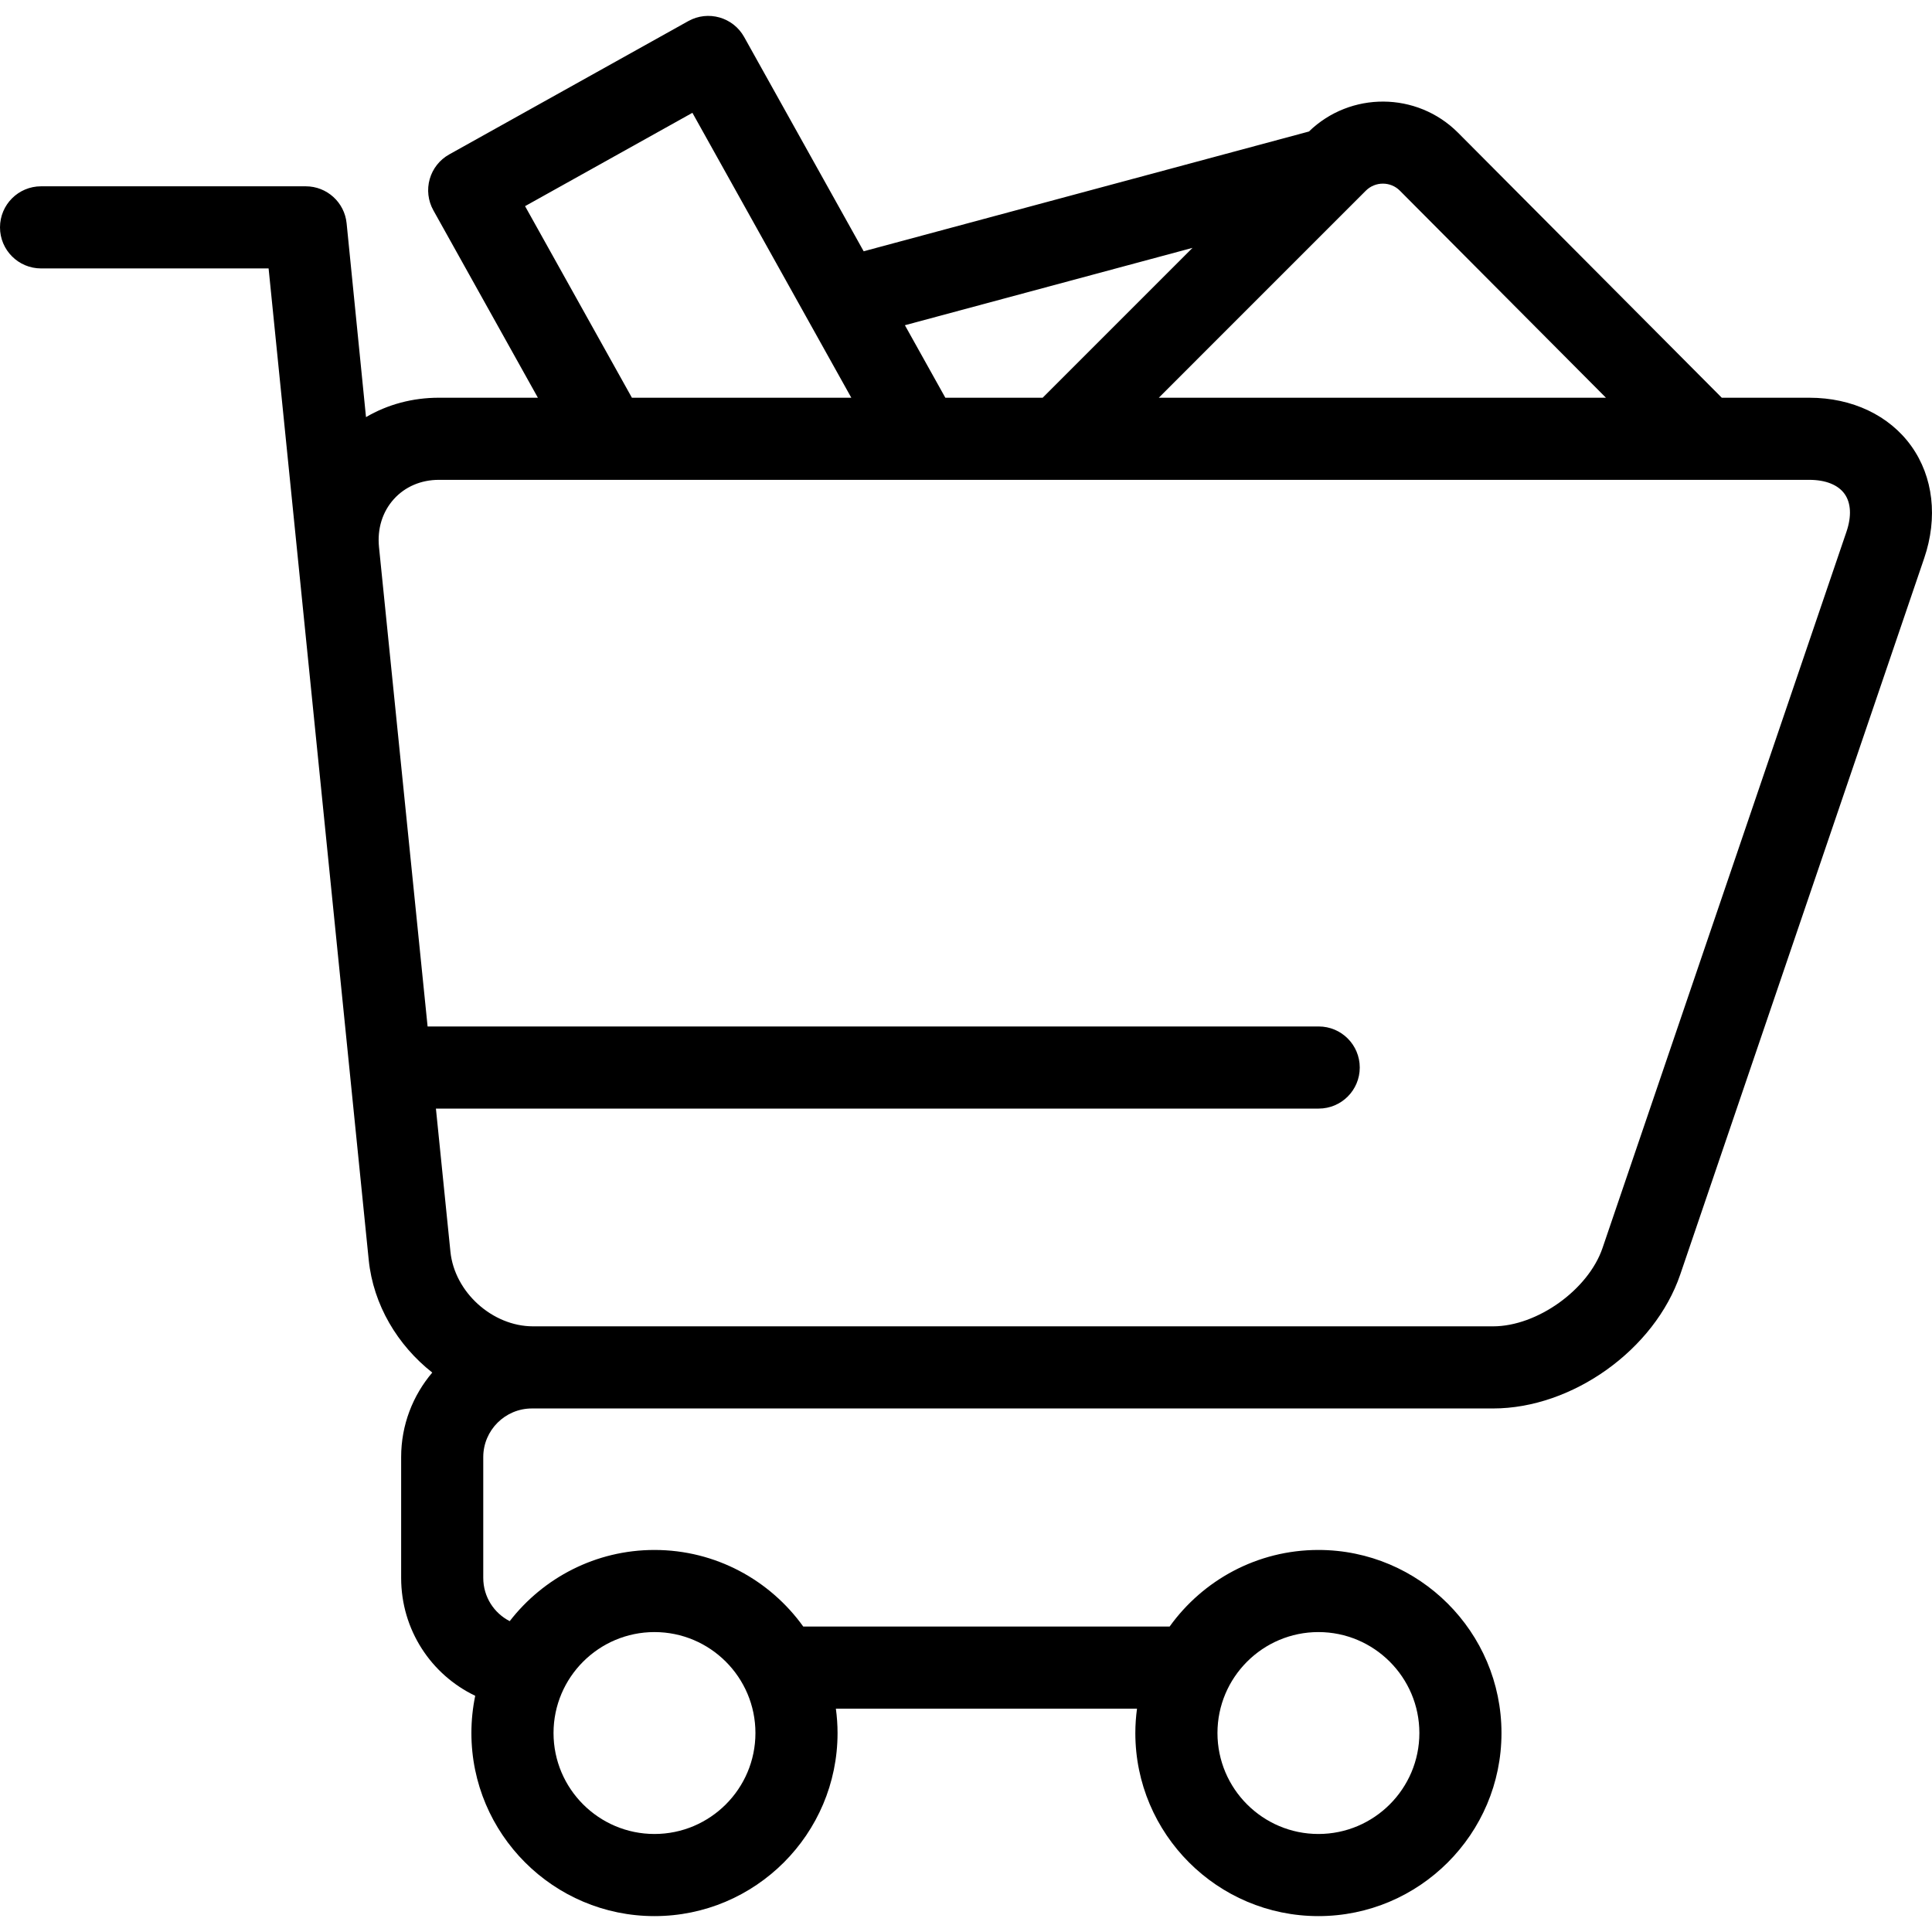
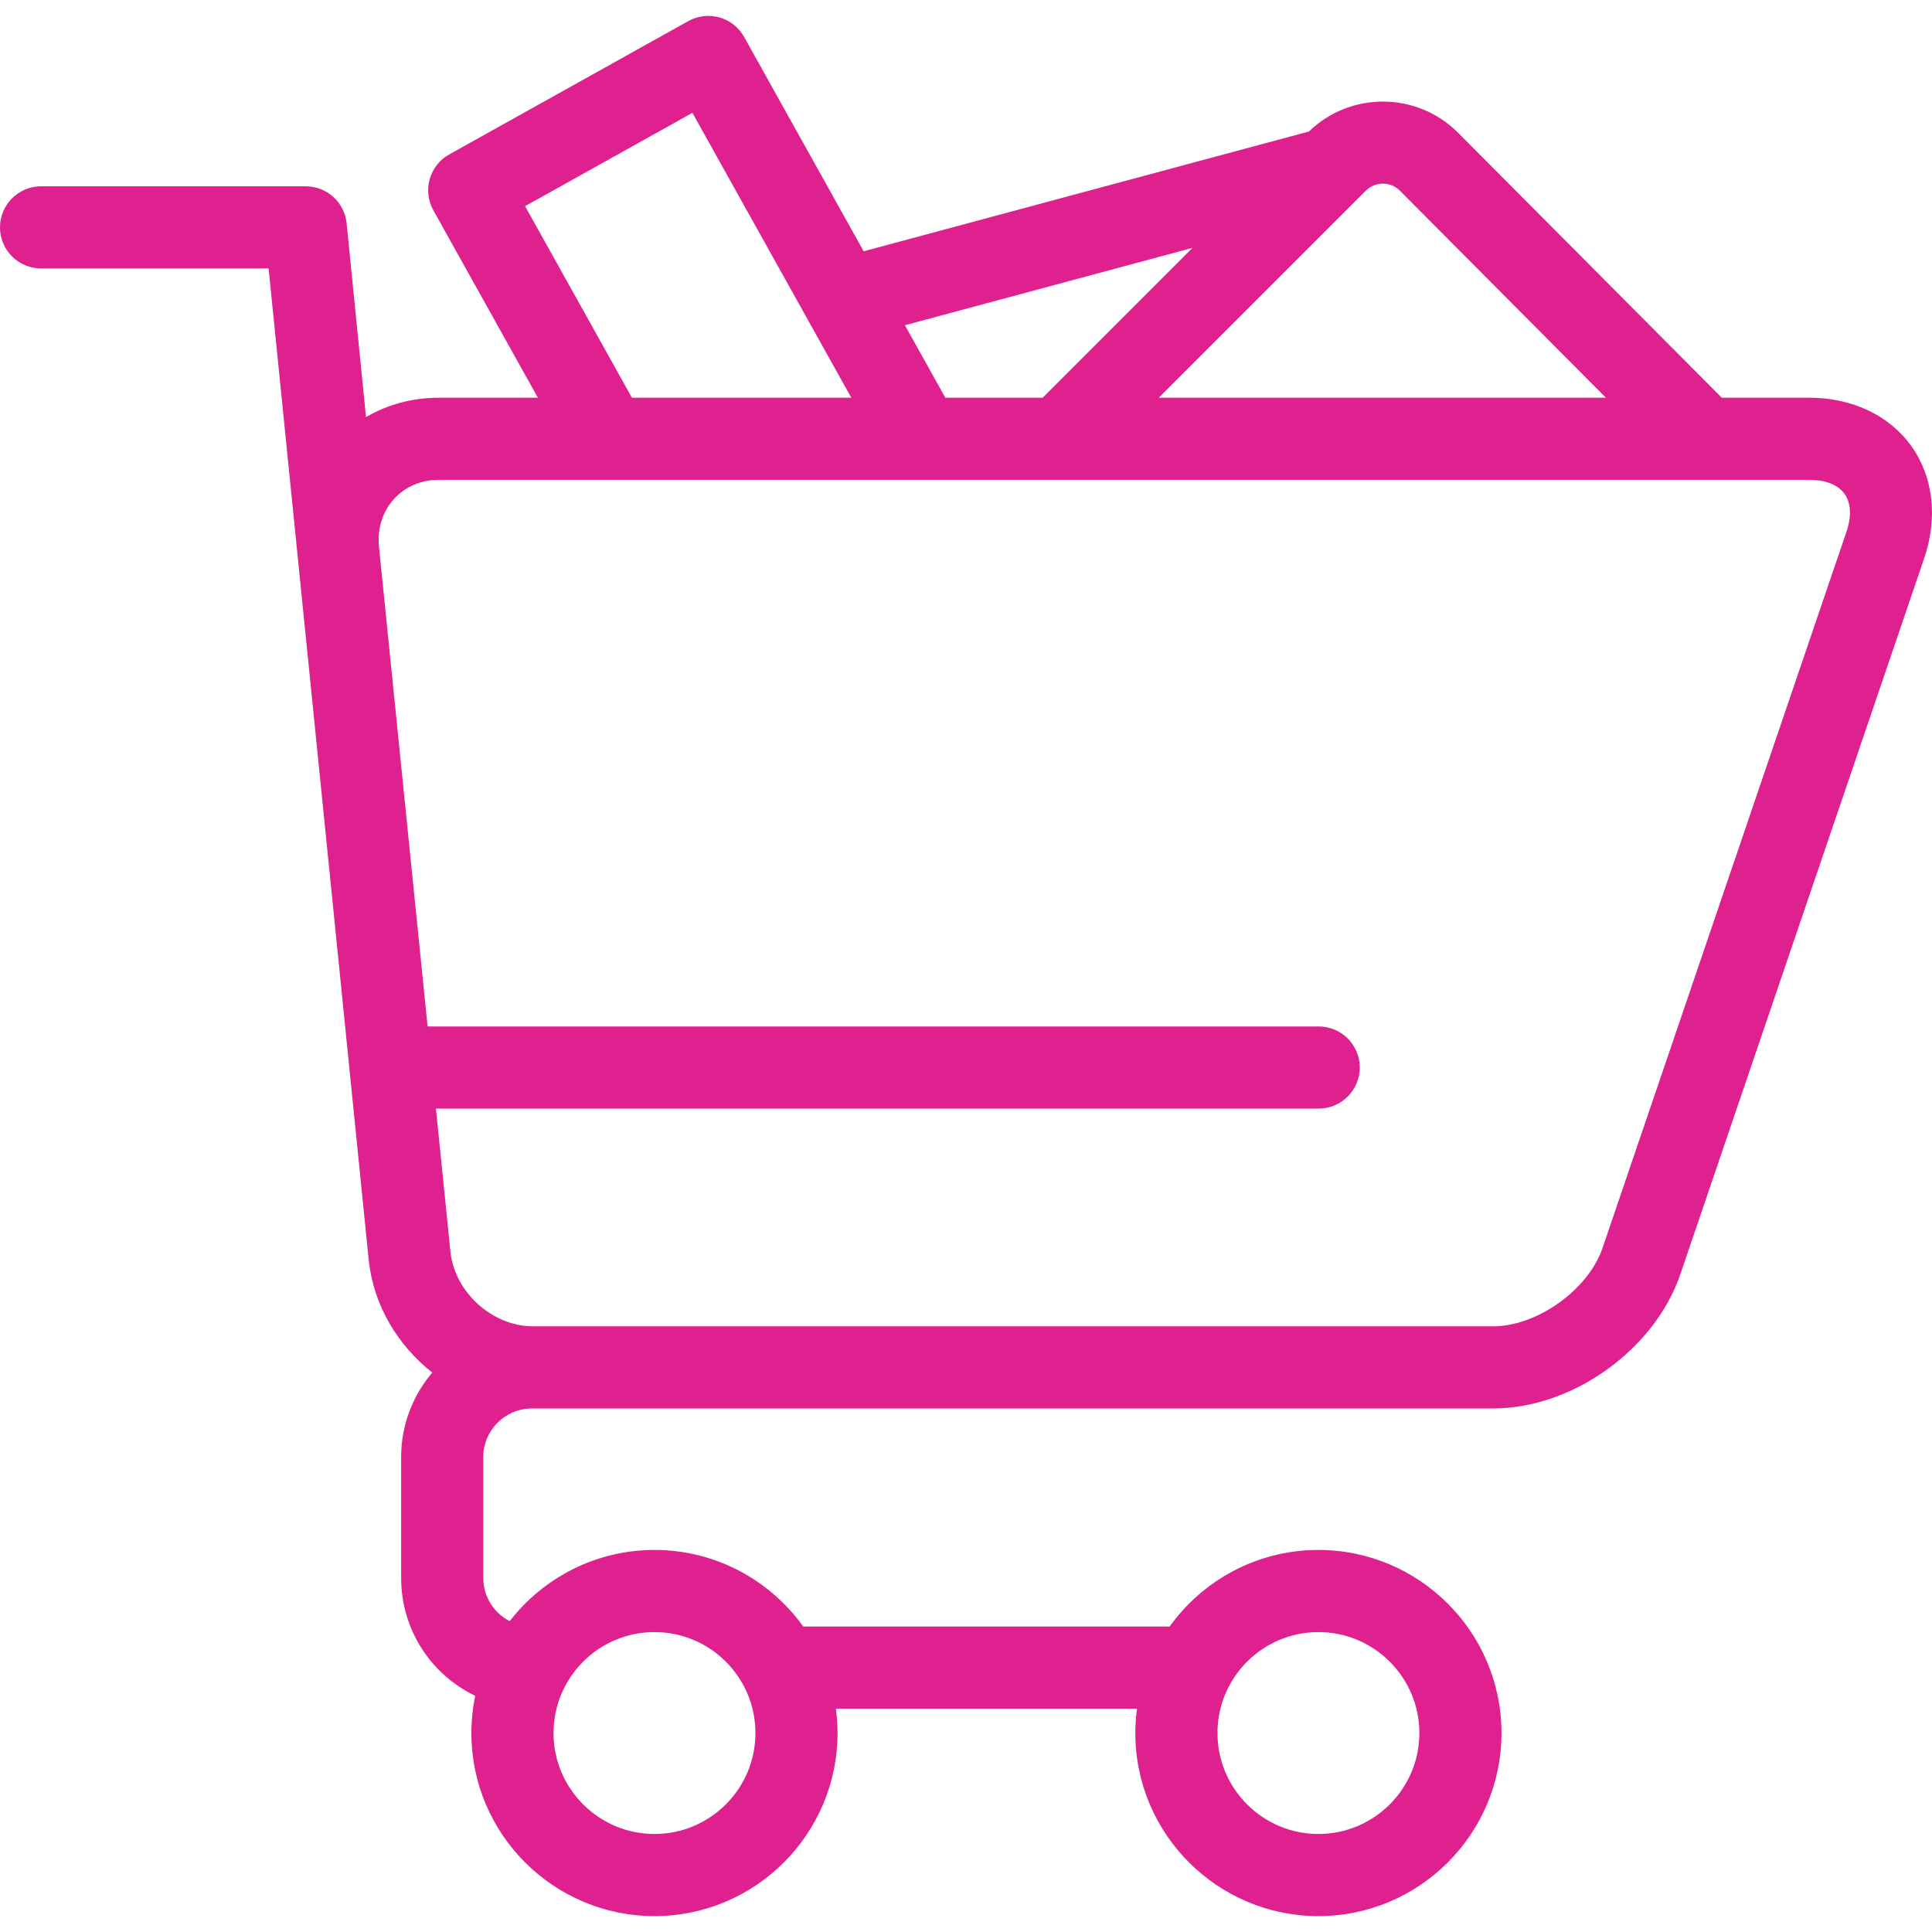
<svg xmlns="http://www.w3.org/2000/svg" version="1.1" id="Capa_1" x="0px" y="0px" viewBox="0 0 494.059 494.059" style="enable-background:new 0 0 494.059 494.059;" xml:space="preserve">
-   <path d="M94.293,322.206c1.168,11.504,7.392,21.823,16.249,28.792c-4.958,5.834-7.959,13.379-7.959,21.616v30.88  c0,13.31,7.682,24.775,18.942,30.161c-0.638,3.076-0.976,6.261-0.976,9.523c0,25.815,21.002,46.817,46.816,46.817  c25.815,0,46.817-21.002,46.817-46.817c0-2.116-0.154-4.196-0.428-6.238h77.006c-0.273,2.043-0.428,4.122-0.428,6.238  c0,25.815,21.002,46.817,46.817,46.817c25.814,0,46.816-21.002,46.816-46.817c0-25.815-21.002-46.817-46.816-46.817  c-15.66,0-29.538,7.736-38.042,19.579h-93.701c-8.504-11.843-22.382-19.579-38.042-19.579c-15.045,0-28.446,7.142-37.017,18.205  c-4.032-2.058-6.767-6.232-6.767-11.071v-30.88c0-6.858,5.583-12.437,12.446-12.437c0.032,0,0.063-0.004,0.095-0.005  c0.064,0.001,0.128,0.005,0.191,0.005h245.5c20.299,0,41.324-15.049,47.868-34.261l62.384-183.173  c3.53-10.364,2.329-20.814-3.296-28.671c-5.624-7.857-15.129-12.364-26.077-12.364h-22.39l-67.472-67.795  c-10.49-10.488-27.493-10.579-38.105-0.284L220.858,64.258L190.292,9.452c-2.824-5.064-9.218-6.879-14.284-4.056l-61.135,34.096  c-2.433,1.356-4.226,3.624-4.986,6.303c-0.761,2.679-0.426,5.55,0.931,7.982l26.732,47.931h-25.325  c-6.753,0-13.114,1.725-18.63,4.959l-4.958-49.569c-0.537-5.368-5.054-9.455-10.448-9.455H10.5c-5.799,0-10.5,4.701-10.5,10.5  c0,5.799,4.701,10.5,10.5,10.5h58.187L94.293,322.206z M337.151,417.36c14.235,0,25.816,11.582,25.816,25.817  c0,14.235-11.581,25.817-25.816,25.817c-14.235,0-25.817-11.581-25.817-25.817C311.334,428.941,322.916,417.36,337.151,417.36z   M167.366,417.36c14.235,0,25.817,11.582,25.817,25.817c0,14.235-11.582,25.817-25.817,25.817  c-14.235,0-25.816-11.581-25.816-25.817C141.55,428.941,153.131,417.36,167.366,417.36z M357.967,48.745l52.71,52.963H296.333  l52.943-52.944C351.677,46.363,355.582,46.363,357.967,48.745z M304.959,63.383l-38.324,38.325h-24.89l-10.34-18.539L304.959,63.383  z M134.271,52.718l42.795-23.867l40.634,72.857h-56.106L134.271,52.718z M472.188,135.972l-62.384,183.173  c-3.635,10.671-16.714,20.031-27.989,20.031h-245.5c-10.403,0-20.08-8.743-21.13-19.09l-3.71-36.594h225.748  c5.799,0,10.5-4.701,10.5-10.5c0-5.799-4.701-10.5-10.5-10.5H109.347L96.921,139.92c0-0.003,0-0.004,0-0.006l-0.002-0.023  c-0.473-4.669,0.879-9.024,3.809-12.266c2.865-3.171,6.948-4.917,11.497-4.917h323.618c0.035,0.001,0.068,0.005,0.103,0.005  c0.034,0,0.068-0.004,0.102-0.005h26.647c4.148,0,7.346,1.274,9.001,3.587C473.352,128.607,473.526,132.044,472.188,135.972z" />
+   <path fill="#df208f" d="M94.293,322.206c1.168,11.504,7.392,21.823,16.249,28.792c-4.958,5.834-7.959,13.379-7.959,21.616v30.88  c0,13.31,7.682,24.775,18.942,30.161c-0.638,3.076-0.976,6.261-0.976,9.523c0,25.815,21.002,46.817,46.816,46.817  c25.815,0,46.817-21.002,46.817-46.817c0-2.116-0.154-4.196-0.428-6.238h77.006c-0.273,2.043-0.428,4.122-0.428,6.238  c0,25.815,21.002,46.817,46.817,46.817c25.814,0,46.816-21.002,46.816-46.817c0-25.815-21.002-46.817-46.816-46.817  c-15.66,0-29.538,7.736-38.042,19.579h-93.701c-8.504-11.843-22.382-19.579-38.042-19.579c-15.045,0-28.446,7.142-37.017,18.205  c-4.032-2.058-6.767-6.232-6.767-11.071v-30.88c0-6.858,5.583-12.437,12.446-12.437c0.032,0,0.063-0.004,0.095-0.005  c0.064,0.001,0.128,0.005,0.191,0.005h245.5c20.299,0,41.324-15.049,47.868-34.261l62.384-183.173  c3.53-10.364,2.329-20.814-3.296-28.671c-5.624-7.857-15.129-12.364-26.077-12.364h-22.39l-67.472-67.795  c-10.49-10.488-27.493-10.579-38.105-0.284L220.858,64.258L190.292,9.452c-2.824-5.064-9.218-6.879-14.284-4.056l-61.135,34.096  c-2.433,1.356-4.226,3.624-4.986,6.303c-0.761,2.679-0.426,5.55,0.931,7.982l26.732,47.931h-25.325  c-6.753,0-13.114,1.725-18.63,4.959l-4.958-49.569c-0.537-5.368-5.054-9.455-10.448-9.455H10.5c-5.799,0-10.5,4.701-10.5,10.5  c0,5.799,4.701,10.5,10.5,10.5h58.187L94.293,322.206z M337.151,417.36c14.235,0,25.816,11.582,25.816,25.817  c0,14.235-11.581,25.817-25.816,25.817c-14.235,0-25.817-11.581-25.817-25.817C311.334,428.941,322.916,417.36,337.151,417.36z   M167.366,417.36c14.235,0,25.817,11.582,25.817,25.817c0,14.235-11.582,25.817-25.817,25.817  c-14.235,0-25.816-11.581-25.816-25.817C141.55,428.941,153.131,417.36,167.366,417.36z M357.967,48.745l52.71,52.963H296.333  l52.943-52.944C351.677,46.363,355.582,46.363,357.967,48.745z M304.959,63.383l-38.324,38.325h-24.89l-10.34-18.539L304.959,63.383  z M134.271,52.718l42.795-23.867l40.634,72.857h-56.106L134.271,52.718z M472.188,135.972l-62.384,183.173  c-3.635,10.671-16.714,20.031-27.989,20.031h-245.5c-10.403,0-20.08-8.743-21.13-19.09l-3.71-36.594h225.748  c5.799,0,10.5-4.701,10.5-10.5c0-5.799-4.701-10.5-10.5-10.5H109.347L96.921,139.92c0-0.003,0-0.004,0-0.006l-0.002-0.023  c-0.473-4.669,0.879-9.024,3.809-12.266c2.865-3.171,6.948-4.917,11.497-4.917h323.618c0.035,0.001,0.068,0.005,0.103,0.005  c0.034,0,0.068-0.004,0.102-0.005h26.647c4.148,0,7.346,1.274,9.001,3.587C473.352,128.607,473.526,132.044,472.188,135.972z" />
  <g>
</g>
  <g>
</g>
  <g>
</g>
  <g>
</g>
  <g>
</g>
  <g>
</g>
  <g>
</g>
  <g>
</g>
  <g>
</g>
  <g>
</g>
  <g>
</g>
  <g>
</g>
  <g>
</g>
  <g>
</g>
  <g>
</g>
</svg>
